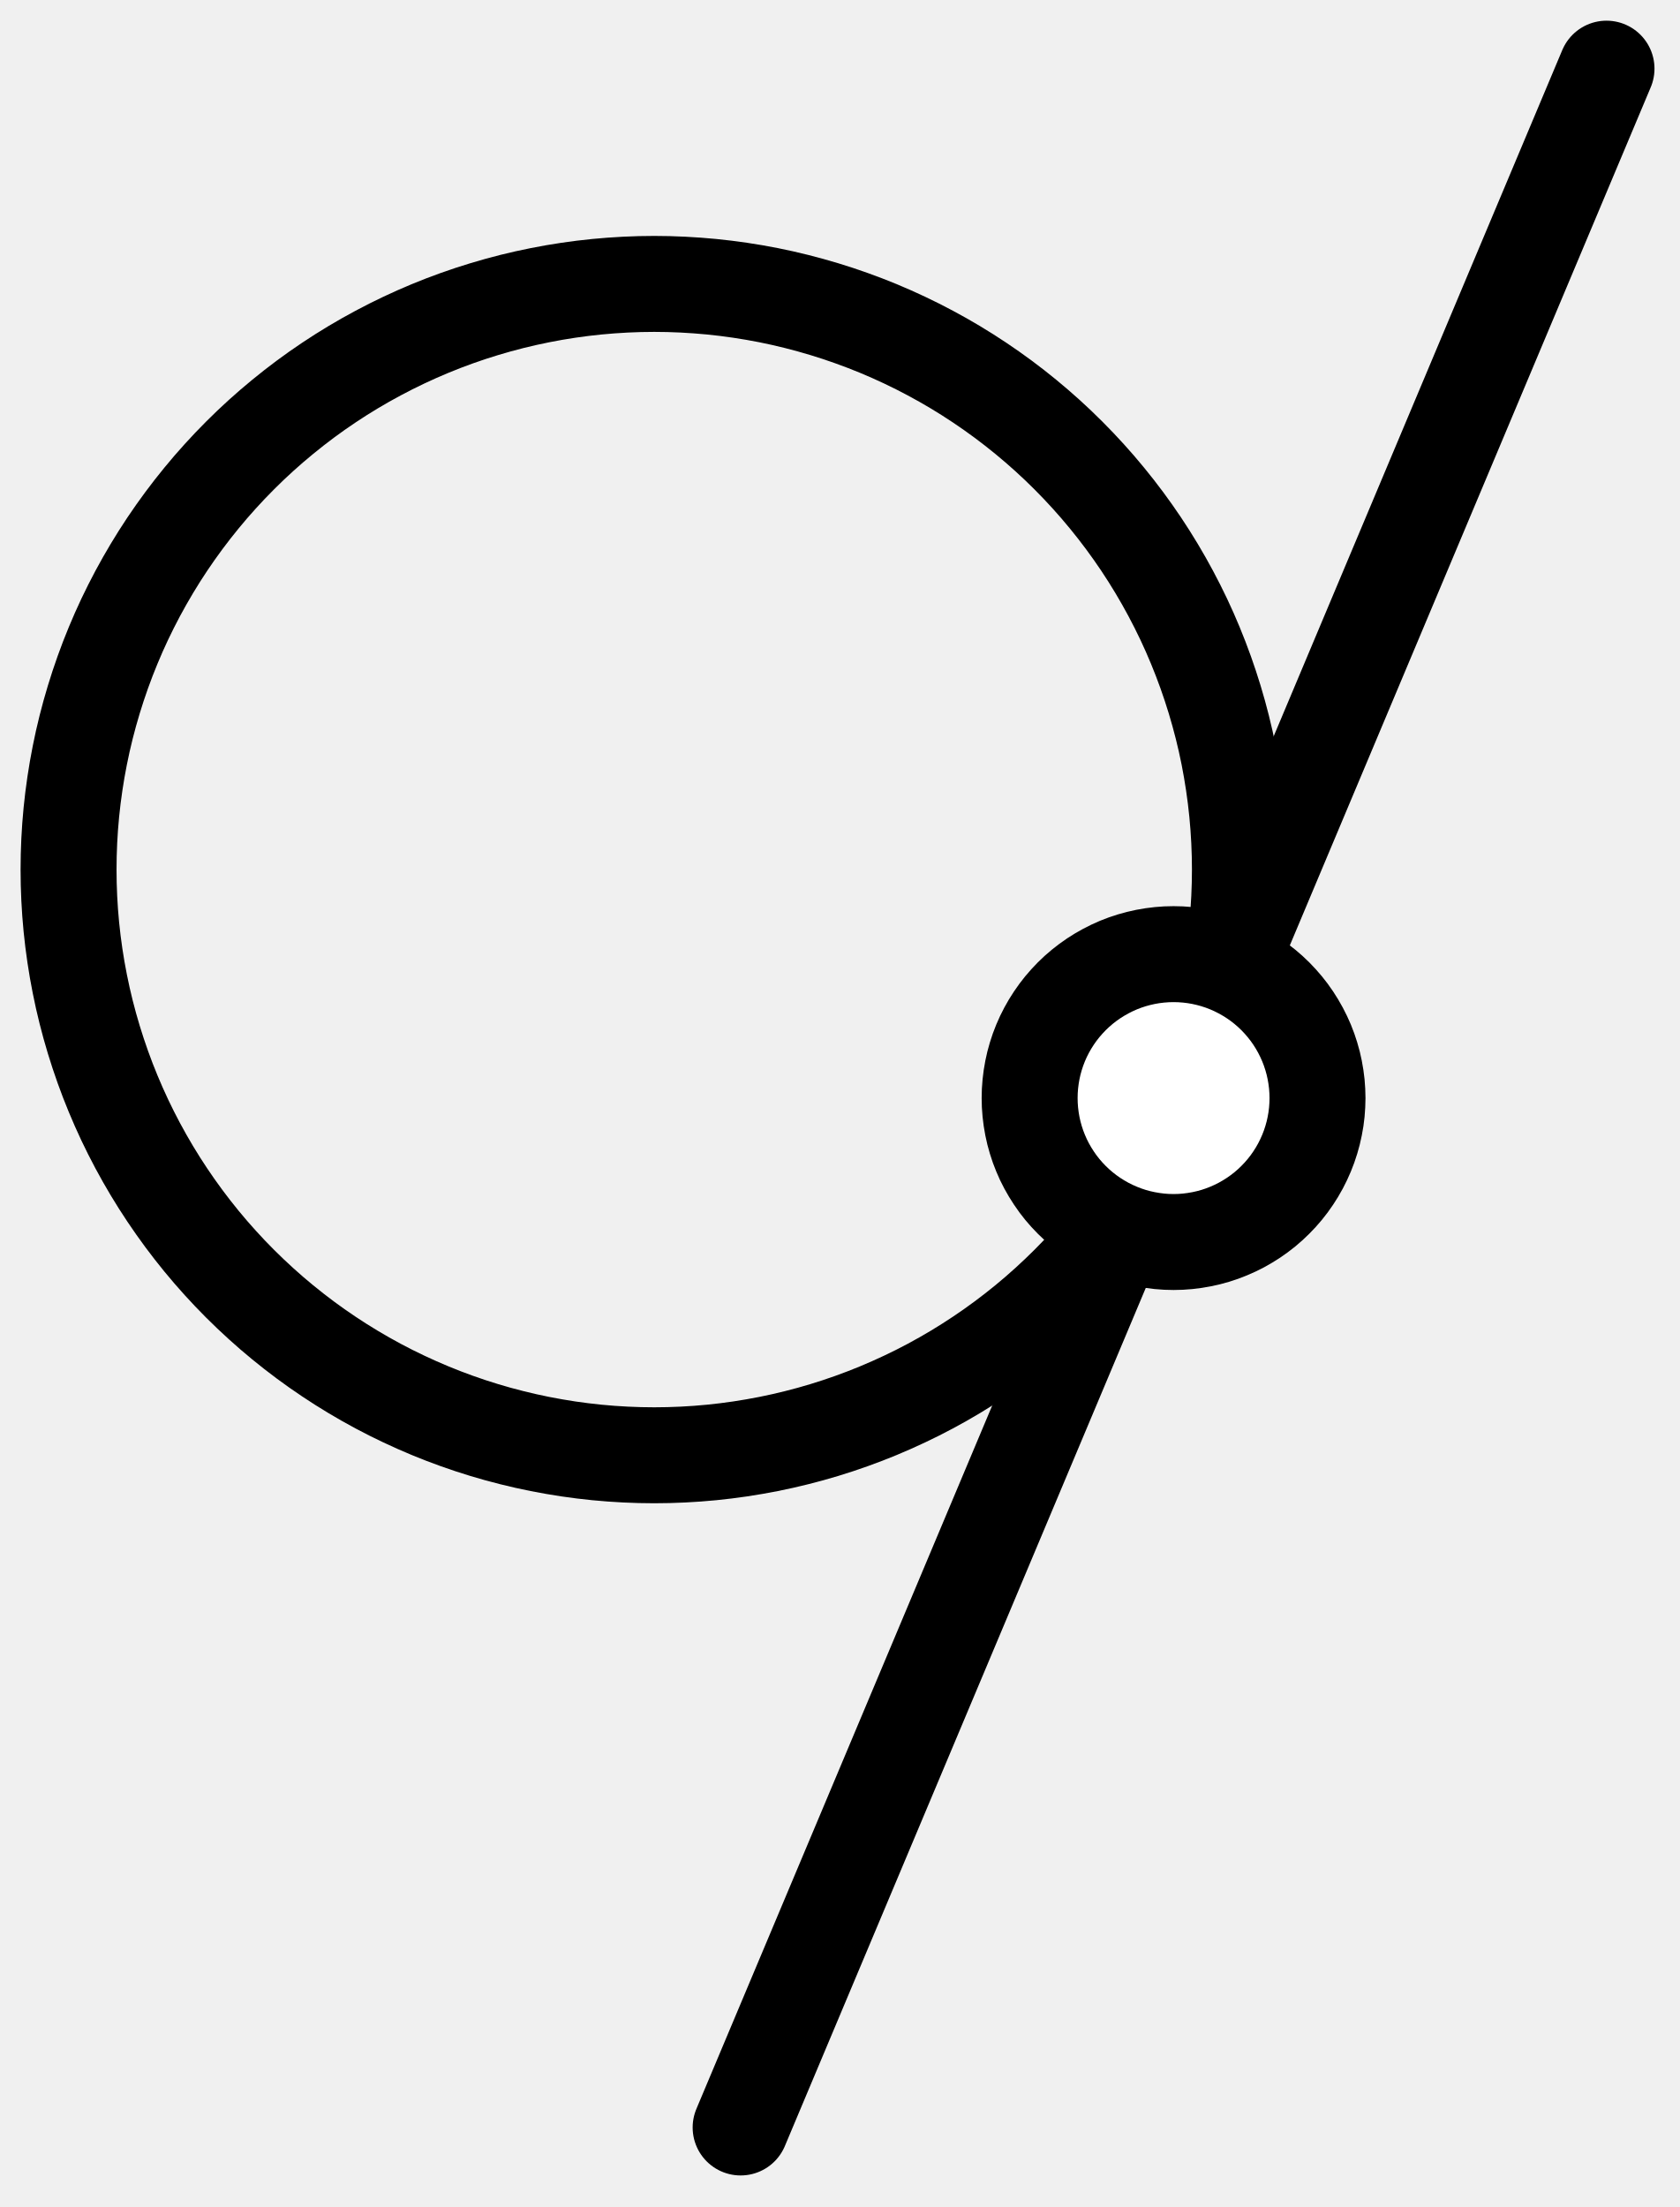
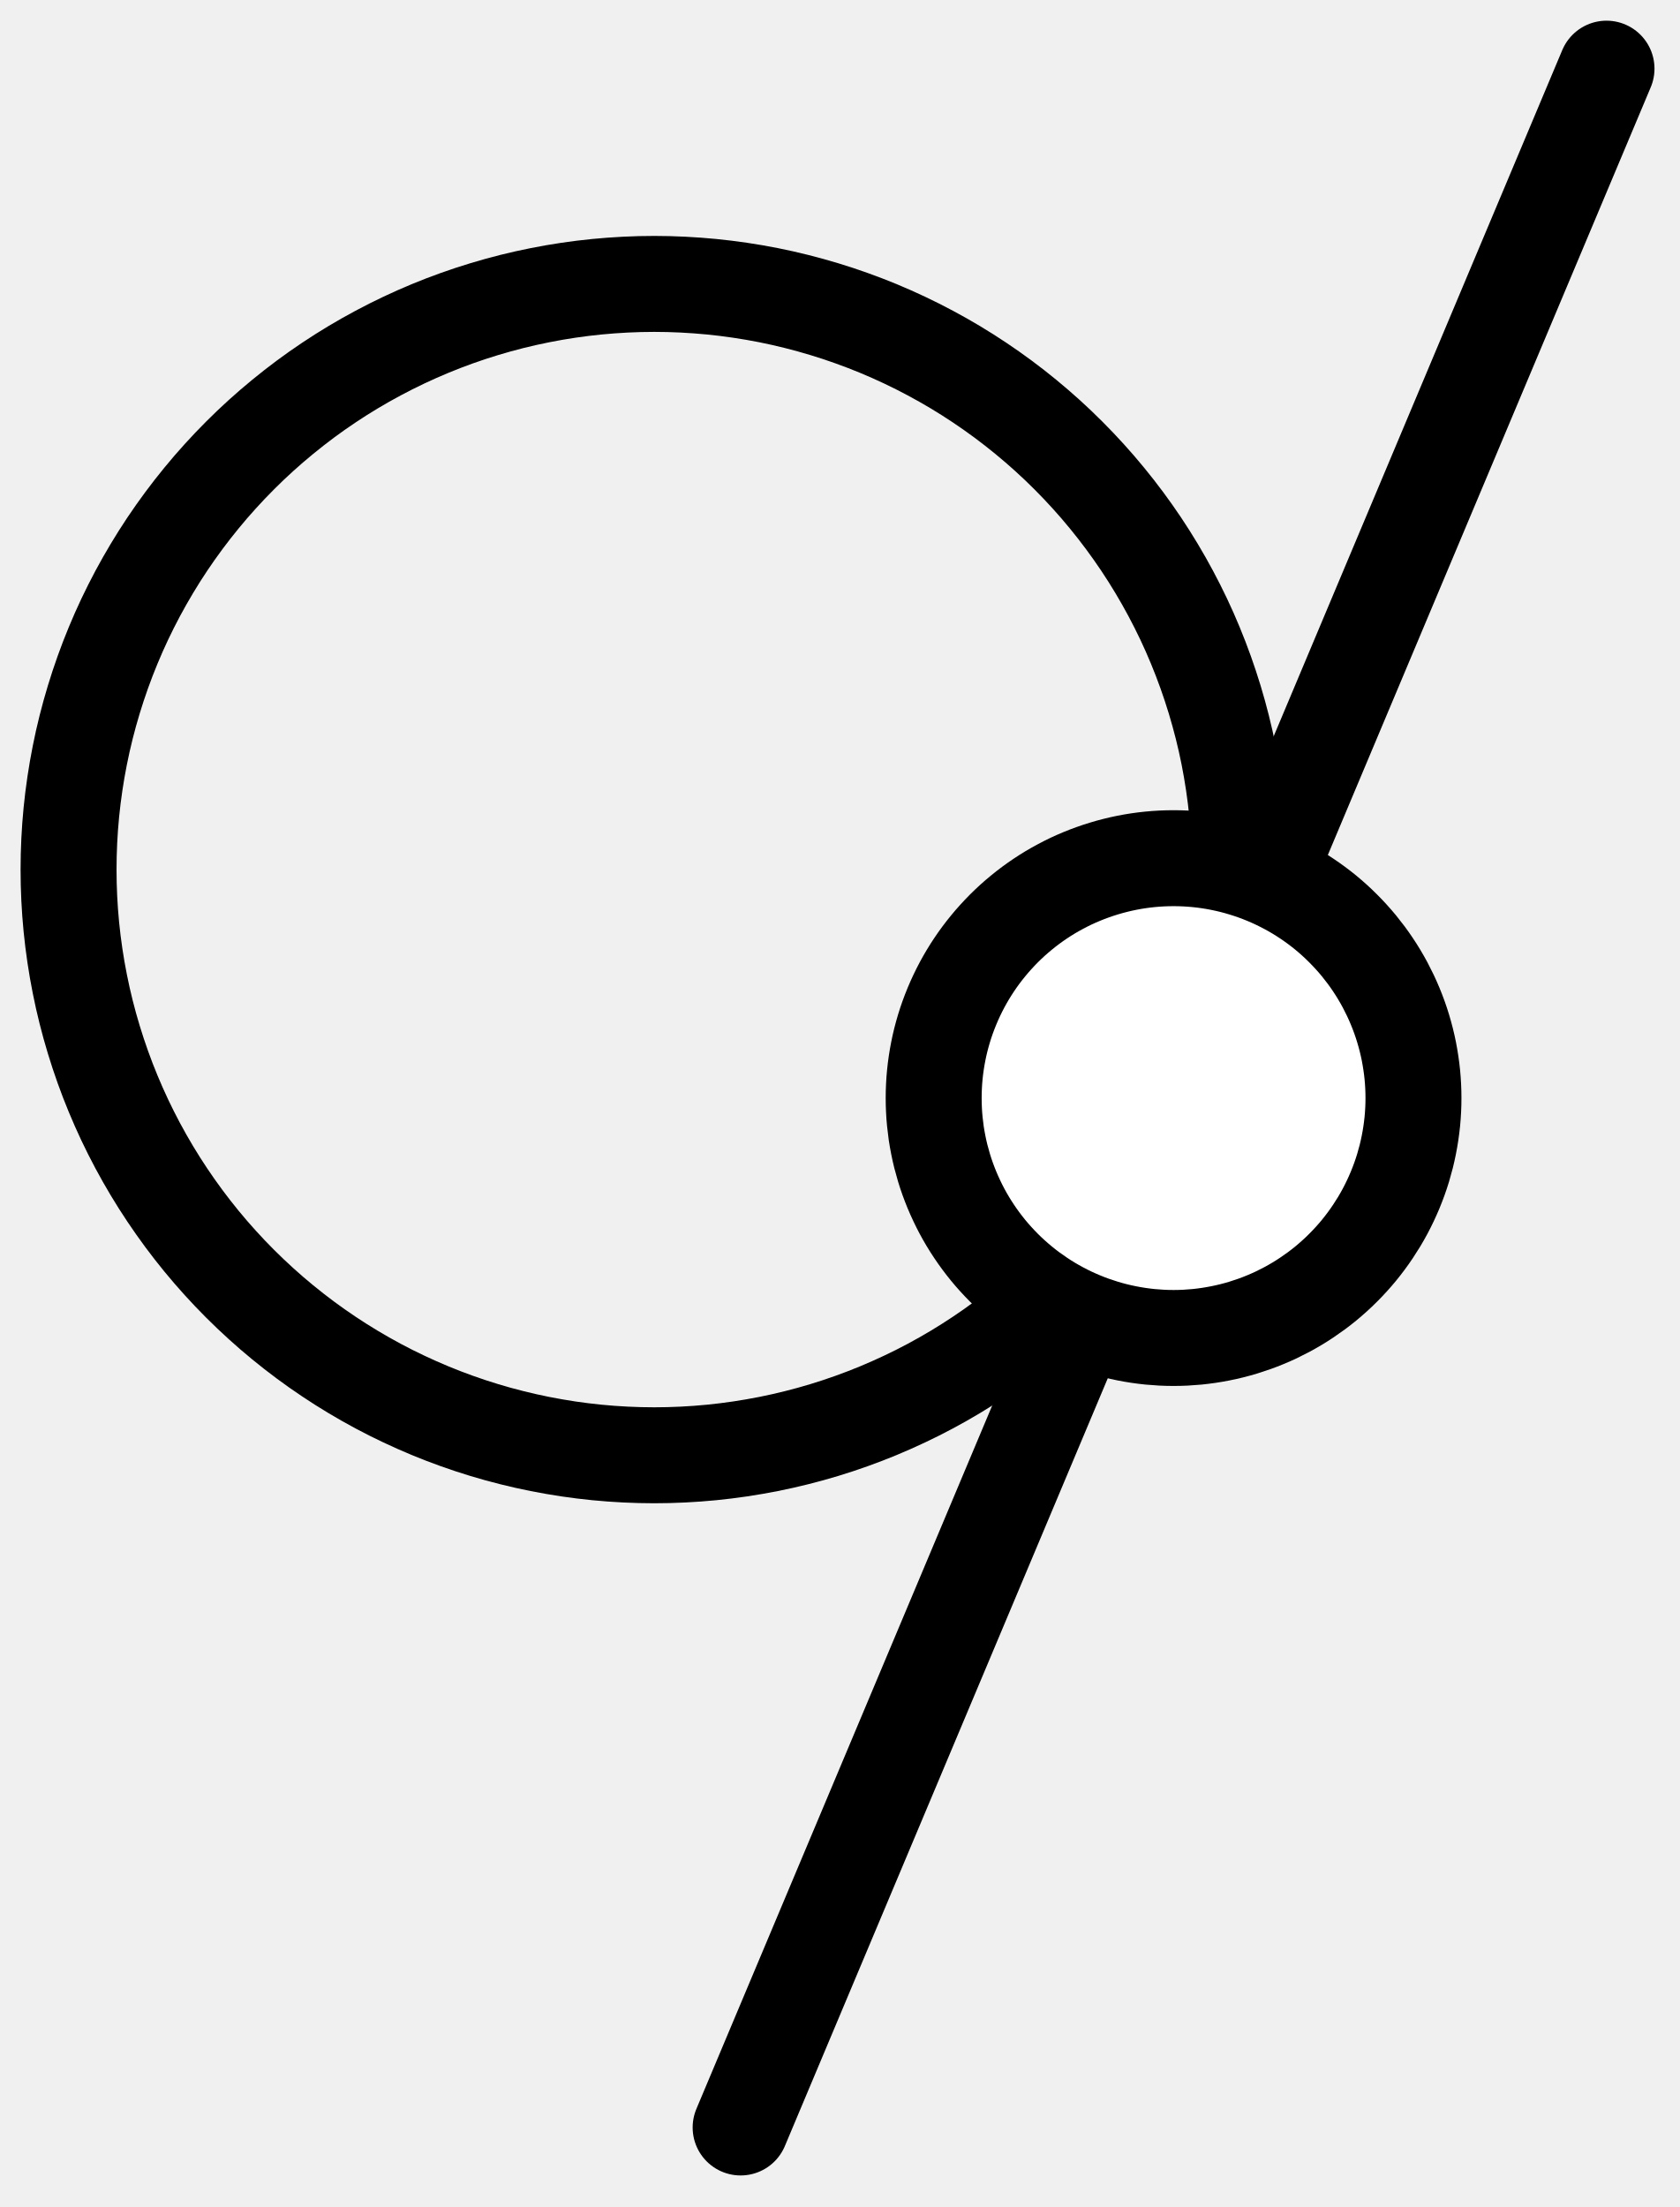
<svg xmlns="http://www.w3.org/2000/svg" width="70" height="92" viewBox="0 0 70 92" preserveAspectRatio="xMidYMid meet">
  <path fill="none" stroke="black" stroke-width="4" stroke-linecap="round" stroke-linejoin="round" transform="translate(-1925.67 -4324.25)" d="M1977.356 4360.499Q1977.356 4361.099 1977.326 4361.697Q1977.297 4362.296 1977.238 4362.893Q1977.179 4363.489 1977.091 4364.082Q1977.003 4364.675 1976.887 4365.262Q1976.77 4365.85 1976.624 4366.431Q1976.478 4367.013 1976.304 4367.586Q1976.13 4368.159 1975.928 4368.724Q1975.726 4369.288 1975.497 4369.842Q1975.268 4370.395 1975.012 4370.938Q1974.755 4371.48 1974.473 4372.008Q1974.19 4372.537 1973.882 4373.051Q1973.574 4373.565 1973.241 4374.063Q1972.908 4374.561 1972.551 4375.043Q1972.194 4375.524 1971.814 4375.988Q1971.434 4376.451 1971.031 4376.895Q1970.629 4377.339 1970.205 4377.763Q1969.781 4378.186 1969.337 4378.589Q1968.893 4378.992 1968.43 4379.372Q1967.966 4379.752 1967.485 4380.109Q1967.003 4380.466 1966.505 4380.799Q1966.007 4381.132 1965.493 4381.44Q1964.979 4381.748 1964.45 4382.031Q1963.922 4382.314 1963.38 4382.569Q1962.838 4382.825 1962.284 4383.055Q1961.731 4383.284 1961.166 4383.486Q1960.602 4383.688 1960.029 4383.862Q1959.455 4384.036 1958.874 4384.181Q1958.292 4384.327 1957.705 4384.444Q1957.117 4384.56 1956.524 4384.649Q1955.931 4384.737 1955.335 4384.796Q1954.738 4384.855 1954.14 4384.884Q1953.541 4384.914 1952.942 4384.914Q1952.342 4384.914 1951.744 4384.884Q1951.145 4384.855 1950.549 4384.796Q1949.952 4384.737 1949.359 4384.649Q1948.766 4384.56 1948.179 4384.444Q1947.591 4384.327 1947.009 4384.181Q1946.428 4384.036 1945.855 4383.862Q1945.281 4383.688 1944.717 4383.486Q1944.152 4383.284 1943.599 4383.055Q1943.045 4382.825 1942.503 4382.569Q1941.961 4382.314 1941.433 4382.031Q1940.904 4381.748 1940.39 4381.44Q1939.876 4381.132 1939.378 4380.799Q1938.879 4380.466 1938.398 4380.109Q1937.917 4379.752 1937.454 4379.372Q1936.99 4378.992 1936.546 4378.589Q1936.102 4378.186 1935.678 4377.763Q1935.254 4377.339 1934.852 4376.895Q1934.449 4376.451 1934.069 4375.988Q1933.689 4375.524 1933.332 4375.043Q1932.975 4374.561 1932.642 4374.063Q1932.309 4373.565 1932.001 4373.051Q1931.693 4372.537 1931.41 4372.008Q1931.128 4371.48 1930.871 4370.938Q1930.615 4370.395 1930.386 4369.842Q1930.156 4369.288 1929.955 4368.724Q1929.753 4368.159 1929.579 4367.586Q1929.405 4367.013 1929.259 4366.431Q1929.113 4365.85 1928.997 4365.262Q1928.88 4364.675 1928.792 4364.082Q1928.704 4363.489 1928.645 4362.893Q1928.586 4362.296 1928.557 4361.697Q1928.528 4361.099 1928.528 4360.499Q1928.528 4359.9 1928.557 4359.302Q1928.586 4358.703 1928.645 4358.106Q1928.704 4357.51 1928.792 4356.917Q1928.88 4356.324 1928.997 4355.736Q1929.113 4355.148 1929.259 4354.567Q1929.405 4353.986 1929.579 4353.413Q1929.753 4352.839 1929.955 4352.274Q1930.156 4351.71 1930.386 4351.156Q1930.615 4350.602 1930.871 4350.06Q1931.128 4349.519 1931.41 4348.99Q1931.693 4348.462 1932.001 4347.948Q1932.309 4347.434 1932.642 4346.935Q1932.975 4346.438 1933.332 4345.956Q1933.689 4345.475 1934.069 4345.012Q1934.449 4344.548 1934.852 4344.104Q1935.254 4343.66 1935.678 4343.236Q1936.102 4342.811 1936.546 4342.409Q1936.99 4342.007 1937.454 4341.627Q1937.917 4341.246 1938.398 4340.889Q1938.879 4340.532 1939.378 4340.199Q1939.876 4339.866 1940.39 4339.558Q1940.904 4339.25 1941.433 4338.968Q1941.961 4338.685 1942.503 4338.429Q1943.045 4338.173 1943.599 4337.943Q1944.152 4337.714 1944.717 4337.512Q1945.281 4337.31 1945.855 4337.137Q1946.428 4336.963 1947.009 4336.817Q1947.591 4336.672 1948.179 4336.555Q1948.766 4336.438 1949.359 4336.35Q1949.952 4336.262 1950.549 4336.203Q1951.145 4336.145 1951.744 4336.115Q1952.342 4336.085 1952.942 4336.085Q1953.541 4336.085 1954.14 4336.115Q1954.738 4336.145 1955.335 4336.203Q1955.931 4336.262 1956.524 4336.35Q1957.117 4336.438 1957.704 4336.554Q1958.292 4336.671 1958.873 4336.817Q1959.455 4336.963 1960.029 4337.137Q1960.602 4337.31 1961.166 4337.513Q1961.73 4337.714 1962.284 4337.943Q1962.838 4338.173 1963.38 4338.429Q1963.922 4338.685 1964.45 4338.968Q1964.979 4339.25 1965.493 4339.558Q1966.007 4339.866 1966.505 4340.199Q1967.003 4340.532 1967.485 4340.889Q1967.966 4341.246 1968.43 4341.627Q1968.893 4342.007 1969.337 4342.409Q1969.781 4342.811 1970.205 4343.236Q1970.629 4343.66 1971.031 4344.104Q1971.434 4344.548 1971.814 4345.012Q1972.194 4345.475 1972.551 4345.956Q1972.908 4346.438 1973.241 4346.935Q1973.574 4347.434 1973.882 4347.948Q1974.19 4348.462 1974.473 4348.991Q1974.755 4349.519 1975.012 4350.06Q1975.268 4350.602 1975.497 4351.156Q1975.726 4351.71 1975.928 4352.274Q1976.13 4352.839 1976.304 4353.412Q1976.478 4353.986 1976.624 4354.567Q1976.77 4355.148 1976.887 4355.736Q1977.003 4356.324 1977.091 4356.917Q1977.179 4357.51 1977.238 4358.106Q1977.297 4358.703 1977.326 4359.302Q1977.356 4359.9 1977.356 4360.499Z" />
  <path fill="none" stroke="black" stroke-width="4" stroke-linecap="round" stroke-linejoin="round" transform="translate(-1925.67 -4324.25)" d="M1956.543 4412.935L1992.637 4327.112" fill-rule="evenodd" />
-   <path fill="white" transform="translate(-1925.67 -4324.25)" d="M1980.59 4370.024Q1980.59 4370.171 1980.582 4370.318Q1980.575 4370.465 1980.561 4370.612Q1980.546 4370.758 1980.525 4370.904Q1980.503 4371.05 1980.474 4371.194Q1980.446 4371.339 1980.41 4371.481Q1980.374 4371.624 1980.331 4371.766Q1980.289 4371.906 1980.239 4372.045Q1980.189 4372.184 1980.133 4372.319Q1980.076 4372.455 1980.013 4372.589Q1979.95 4372.722 1979.881 4372.852Q1979.812 4372.982 1979.736 4373.108Q1979.66 4373.234 1979.578 4373.357Q1979.496 4373.48 1979.409 4373.598Q1979.321 4373.716 1979.228 4373.83Q1979.134 4373.943 1979.035 4374.053Q1978.936 4374.162 1978.832 4374.266Q1978.728 4374.37 1978.619 4374.469Q1978.51 4374.568 1978.396 4374.662Q1978.282 4374.755 1978.164 4374.842Q1978.045 4374.93 1977.923 4375.012Q1977.8 4375.094 1977.674 4375.169Q1977.548 4375.245 1977.418 4375.315Q1977.288 4375.384 1977.155 4375.447Q1977.022 4375.51 1976.886 4375.566Q1976.749 4375.623 1976.611 4375.673Q1976.472 4375.723 1976.331 4375.766Q1976.19 4375.808 1976.047 4375.844Q1975.905 4375.879 1975.76 4375.908Q1975.616 4375.936 1975.47 4375.958Q1975.324 4375.98 1975.178 4375.995Q1975.031 4376.01 1974.884 4376.017Q1974.737 4376.024 1974.59 4376.024Q1974.442 4376.024 1974.295 4376.017Q1974.148 4376.01 1974.002 4375.995Q1973.855 4375.98 1973.709 4375.958Q1973.563 4375.936 1973.419 4375.908Q1973.274 4375.879 1973.132 4375.844Q1972.989 4375.808 1972.848 4375.766Q1972.707 4375.723 1972.568 4375.673Q1972.429 4375.623 1972.293 4375.566Q1972.157 4375.51 1972.024 4375.447Q1971.891 4375.384 1971.761 4375.315Q1971.631 4375.245 1971.505 4375.169Q1971.378 4375.094 1971.256 4375.012Q1971.133 4374.93 1971.015 4374.842Q1970.897 4374.755 1970.783 4374.661Q1970.669 4374.568 1970.56 4374.469Q1970.451 4374.37 1970.347 4374.266Q1970.243 4374.162 1970.144 4374.053Q1970.045 4373.943 1969.951 4373.83Q1969.858 4373.716 1969.77 4373.598Q1969.682 4373.479 1969.601 4373.356Q1969.519 4373.234 1969.443 4373.107Q1969.367 4372.981 1969.298 4372.852Q1969.228 4372.722 1969.165 4372.589Q1969.102 4372.455 1969.046 4372.319Q1968.99 4372.184 1968.94 4372.045Q1968.89 4371.906 1968.848 4371.765Q1968.805 4371.624 1968.769 4371.481Q1968.733 4371.338 1968.705 4371.194Q1968.676 4371.05 1968.655 4370.904Q1968.633 4370.758 1968.619 4370.612Q1968.604 4370.465 1968.597 4370.318Q1968.59 4370.171 1968.59 4370.024Q1968.59 4369.877 1968.597 4369.73Q1968.604 4369.583 1968.619 4369.436Q1968.633 4369.289 1968.655 4369.144Q1968.676 4368.998 1968.705 4368.854Q1968.733 4368.709 1968.769 4368.566Q1968.805 4368.423 1968.848 4368.282Q1968.89 4368.141 1968.94 4368.002Q1968.99 4367.863 1969.046 4367.727Q1969.102 4367.591 1969.165 4367.458Q1969.228 4367.325 1969.298 4367.195Q1969.367 4367.065 1969.443 4366.939Q1969.519 4366.812 1969.601 4366.69Q1969.682 4366.568 1969.77 4366.45Q1969.858 4366.332 1969.951 4366.218Q1970.045 4366.104 1970.144 4365.995Q1970.243 4365.886 1970.347 4365.781Q1970.451 4365.677 1970.56 4365.578Q1970.669 4365.48 1970.783 4365.386Q1970.897 4365.292 1971.015 4365.205Q1971.133 4365.117 1971.256 4365.035Q1971.379 4364.954 1971.505 4364.878Q1971.631 4364.803 1971.761 4364.733Q1971.891 4364.663 1972.024 4364.6Q1972.157 4364.537 1972.293 4364.48Q1972.429 4364.424 1972.568 4364.374Q1972.707 4364.325 1972.848 4364.282Q1972.989 4364.239 1973.132 4364.204Q1973.274 4364.168 1973.419 4364.139Q1973.563 4364.11 1973.709 4364.089Q1973.855 4364.067 1974.002 4364.053Q1974.148 4364.039 1974.295 4364.031Q1974.442 4364.024 1974.59 4364.024Q1974.737 4364.024 1974.884 4364.031Q1975.031 4364.039 1975.178 4364.053Q1975.324 4364.067 1975.47 4364.089Q1975.616 4364.11 1975.76 4364.139Q1975.905 4364.168 1976.047 4364.204Q1976.19 4364.239 1976.331 4364.282Q1976.472 4364.325 1976.611 4364.374Q1976.749 4364.424 1976.886 4364.48Q1977.022 4364.537 1977.155 4364.6Q1977.288 4364.663 1977.418 4364.733Q1977.548 4364.803 1977.674 4364.878Q1977.801 4364.954 1977.923 4365.035Q1978.045 4365.117 1978.164 4365.205Q1978.282 4365.292 1978.396 4365.386Q1978.51 4365.48 1978.619 4365.578Q1978.728 4365.677 1978.832 4365.781Q1978.936 4365.886 1979.035 4365.995Q1979.134 4366.104 1979.228 4366.218Q1979.321 4366.332 1979.409 4366.45Q1979.497 4366.568 1979.578 4366.69Q1979.66 4366.812 1979.736 4366.94Q1979.812 4367.065 1979.881 4367.196Q1979.95 4367.325 1980.013 4367.458Q1980.076 4367.591 1980.133 4367.727Q1980.189 4367.863 1980.239 4368.002Q1980.288 4368.141 1980.331 4368.282Q1980.374 4368.423 1980.41 4368.566Q1980.445 4368.709 1980.474 4368.853Q1980.503 4368.998 1980.524 4369.143Q1980.546 4369.289 1980.561 4369.436Q1980.575 4369.583 1980.582 4369.73Q1980.59 4369.877 1980.59 4370.024Z" />
-   <path fill="none" stroke="black" stroke-width="4" stroke-linecap="round" stroke-linejoin="round" transform="translate(-1925.67 -4324.25)" d="M1980.59 4370.024Q1980.59 4370.171 1980.582 4370.318Q1980.575 4370.465 1980.561 4370.612Q1980.546 4370.758 1980.525 4370.904Q1980.503 4371.05 1980.474 4371.194Q1980.446 4371.339 1980.41 4371.481Q1980.374 4371.624 1980.331 4371.766Q1980.289 4371.906 1980.239 4372.045Q1980.189 4372.184 1980.133 4372.319Q1980.076 4372.455 1980.013 4372.589Q1979.95 4372.722 1979.881 4372.852Q1979.812 4372.982 1979.736 4373.108Q1979.66 4373.234 1979.578 4373.357Q1979.496 4373.48 1979.409 4373.598Q1979.321 4373.716 1979.228 4373.83Q1979.134 4373.943 1979.035 4374.053Q1978.936 4374.162 1978.832 4374.266Q1978.728 4374.37 1978.619 4374.469Q1978.51 4374.568 1978.396 4374.662Q1978.282 4374.755 1978.164 4374.842Q1978.045 4374.93 1977.923 4375.012Q1977.8 4375.094 1977.674 4375.169Q1977.548 4375.245 1977.418 4375.315Q1977.288 4375.384 1977.155 4375.447Q1977.022 4375.51 1976.886 4375.566Q1976.749 4375.623 1976.611 4375.673Q1976.472 4375.723 1976.331 4375.766Q1976.19 4375.808 1976.047 4375.844Q1975.905 4375.879 1975.76 4375.908Q1975.616 4375.936 1975.47 4375.958Q1975.324 4375.98 1975.178 4375.995Q1975.031 4376.01 1974.884 4376.017Q1974.737 4376.024 1974.59 4376.024Q1974.442 4376.024 1974.295 4376.017Q1974.148 4376.01 1974.002 4375.995Q1973.855 4375.98 1973.709 4375.958Q1973.563 4375.936 1973.419 4375.908Q1973.274 4375.879 1973.132 4375.844Q1972.989 4375.808 1972.848 4375.766Q1972.707 4375.723 1972.568 4375.673Q1972.429 4375.623 1972.293 4375.566Q1972.157 4375.51 1972.024 4375.447Q1971.891 4375.384 1971.761 4375.315Q1971.631 4375.245 1971.505 4375.169Q1971.378 4375.094 1971.256 4375.012Q1971.133 4374.93 1971.015 4374.842Q1970.897 4374.755 1970.783 4374.661Q1970.669 4374.568 1970.56 4374.469Q1970.451 4374.37 1970.347 4374.266Q1970.243 4374.162 1970.144 4374.053Q1970.045 4373.943 1969.951 4373.83Q1969.858 4373.716 1969.77 4373.598Q1969.682 4373.479 1969.601 4373.356Q1969.519 4373.234 1969.443 4373.107Q1969.367 4372.981 1969.298 4372.852Q1969.228 4372.722 1969.165 4372.589Q1969.102 4372.455 1969.046 4372.319Q1968.99 4372.184 1968.94 4372.045Q1968.89 4371.906 1968.848 4371.765Q1968.805 4371.624 1968.769 4371.481Q1968.733 4371.338 1968.705 4371.194Q1968.676 4371.05 1968.655 4370.904Q1968.633 4370.758 1968.619 4370.612Q1968.604 4370.465 1968.597 4370.318Q1968.59 4370.171 1968.59 4370.024Q1968.59 4369.877 1968.597 4369.73Q1968.604 4369.583 1968.619 4369.436Q1968.633 4369.289 1968.655 4369.144Q1968.676 4368.998 1968.705 4368.854Q1968.733 4368.709 1968.769 4368.566Q1968.805 4368.423 1968.848 4368.282Q1968.89 4368.141 1968.94 4368.002Q1968.99 4367.863 1969.046 4367.727Q1969.102 4367.591 1969.165 4367.458Q1969.228 4367.325 1969.298 4367.195Q1969.367 4367.065 1969.443 4366.939Q1969.519 4366.812 1969.601 4366.69Q1969.682 4366.568 1969.77 4366.45Q1969.858 4366.332 1969.951 4366.218Q1970.045 4366.104 1970.144 4365.995Q1970.243 4365.886 1970.347 4365.781Q1970.451 4365.677 1970.56 4365.578Q1970.669 4365.48 1970.783 4365.386Q1970.897 4365.292 1971.015 4365.205Q1971.133 4365.117 1971.256 4365.035Q1971.379 4364.954 1971.505 4364.878Q1971.631 4364.803 1971.761 4364.733Q1971.891 4364.663 1972.024 4364.6Q1972.157 4364.537 1972.293 4364.48Q1972.429 4364.424 1972.568 4364.374Q1972.707 4364.325 1972.848 4364.282Q1972.989 4364.239 1973.132 4364.204Q1973.274 4364.168 1973.419 4364.139Q1973.563 4364.11 1973.709 4364.089Q1973.855 4364.067 1974.002 4364.053Q1974.148 4364.039 1974.295 4364.031Q1974.442 4364.024 1974.59 4364.024Q1974.737 4364.024 1974.884 4364.031Q1975.031 4364.039 1975.178 4364.053Q1975.324 4364.067 1975.47 4364.089Q1975.616 4364.11 1975.76 4364.139Q1975.905 4364.168 1976.047 4364.204Q1976.19 4364.239 1976.331 4364.282Q1976.472 4364.325 1976.611 4364.374Q1976.749 4364.424 1976.886 4364.48Q1977.022 4364.537 1977.155 4364.6Q1977.288 4364.663 1977.418 4364.733Q1977.548 4364.803 1977.674 4364.878Q1977.801 4364.954 1977.923 4365.035Q1978.045 4365.117 1978.164 4365.205Q1978.282 4365.292 1978.396 4365.386Q1978.51 4365.48 1978.619 4365.578Q1978.728 4365.677 1978.832 4365.781Q1978.936 4365.886 1979.035 4365.995Q1979.134 4366.104 1979.228 4366.218Q1979.321 4366.332 1979.409 4366.45Q1979.497 4366.568 1979.578 4366.69Q1979.66 4366.812 1979.736 4366.94Q1979.812 4367.065 1979.881 4367.196Q1979.95 4367.325 1980.013 4367.458Q1980.076 4367.591 1980.133 4367.727Q1980.189 4367.863 1980.239 4368.002Q1980.288 4368.141 1980.331 4368.282Q1980.374 4368.423 1980.41 4368.566Q1980.445 4368.709 1980.474 4368.853Q1980.503 4368.998 1980.524 4369.143Q1980.546 4369.289 1980.561 4369.436Q1980.575 4369.583 1980.582 4369.73Q1980.59 4369.877 1980.59 4370.024Z" />
+   <path fill="white" transform="translate(-1925.67 -4324.25)" d="M1984.59 4370.024Q1984.59 4370.27 1984.578 4370.515Q1984.566 4370.76 1984.542 4371.004Q1984.517 4371.248 1984.481 4371.491Q1984.445 4371.734 1984.397 4371.975Q1984.349 4372.215 1984.29 4372.454Q1984.23 4372.691 1984.159 4372.927Q1984.088 4373.161 1984.005 4373.393Q1983.922 4373.623 1983.828 4373.851Q1983.734 4374.077 1983.629 4374.299Q1983.524 4374.521 1983.409 4374.738Q1983.293 4374.954 1983.167 4375.165Q1983.04 4375.375 1982.904 4375.579Q1982.768 4375.783 1982.622 4375.98Q1982.475 4376.178 1982.32 4376.368Q1982.164 4376.558 1981.999 4376.739Q1981.834 4376.921 1981.66 4377.095Q1981.487 4377.269 1981.305 4377.433Q1981.123 4377.598 1980.934 4377.754Q1980.744 4377.909 1980.546 4378.056Q1980.349 4378.201 1980.145 4378.338Q1979.941 4378.475 1979.73 4378.601Q1979.52 4378.727 1979.303 4378.843Q1979.087 4378.958 1978.865 4379.064Q1978.643 4379.168 1978.416 4379.262Q1978.189 4379.356 1977.958 4379.439Q1977.727 4379.521 1977.492 4379.593Q1977.257 4379.664 1977.019 4379.724Q1976.781 4379.783 1976.54 4379.831Q1976.3 4379.879 1976.057 4379.915Q1975.814 4379.951 1975.57 4379.976Q1975.325 4379.999 1975.08 4380.012Q1974.835 4380.024 1974.59 4380.024Q1974.344 4380.024 1974.099 4380.012Q1973.854 4379.999 1973.61 4379.976Q1973.365 4379.951 1973.122 4379.915Q1972.879 4379.879 1972.639 4379.831Q1972.398 4379.783 1972.16 4379.724Q1971.921 4379.664 1971.687 4379.593Q1971.452 4379.521 1971.22 4379.439Q1970.989 4379.356 1970.763 4379.262Q1970.536 4379.168 1970.314 4379.064Q1970.092 4378.958 1969.876 4378.843Q1969.659 4378.727 1969.448 4378.601Q1969.238 4378.475 1969.034 4378.338Q1968.83 4378.201 1968.632 4378.056Q1968.435 4377.909 1968.246 4377.754Q1968.056 4377.598 1967.874 4377.433Q1967.692 4377.269 1967.518 4377.095Q1967.345 4376.921 1967.18 4376.739Q1967.015 4376.558 1966.859 4376.368Q1966.704 4376.178 1966.557 4375.98Q1966.411 4375.783 1966.275 4375.579Q1966.138 4375.375 1966.012 4375.165Q1965.886 4374.954 1965.77 4374.738Q1965.655 4374.521 1965.55 4374.299Q1965.445 4374.077 1965.351 4373.851Q1965.257 4373.623 1965.174 4373.393Q1965.091 4373.161 1965.02 4372.927Q1964.949 4372.691 1964.889 4372.454Q1964.829 4372.215 1964.782 4371.975Q1964.734 4371.734 1964.697 4371.491Q1964.662 4371.248 1964.638 4371.004Q1964.613 4370.76 1964.602 4370.515Q1964.59 4370.27 1964.59 4370.024Q1964.59 4369.778 1964.602 4369.533Q1964.613 4369.288 1964.638 4369.044Q1964.662 4368.799 1964.698 4368.557Q1964.734 4368.314 1964.782 4368.073Q1964.829 4367.832 1964.889 4367.594Q1964.949 4367.356 1965.02 4367.121Q1965.091 4366.886 1965.174 4366.655Q1965.257 4366.424 1965.351 4366.197Q1965.445 4365.97 1965.55 4365.748Q1965.655 4365.526 1965.77 4365.31Q1965.886 4365.094 1966.012 4364.883Q1966.138 4364.672 1966.275 4364.468Q1966.411 4364.264 1966.557 4364.067Q1966.704 4363.87 1966.86 4363.68Q1967.015 4363.49 1967.18 4363.309Q1967.345 4363.127 1967.518 4362.953Q1967.692 4362.779 1967.874 4362.614Q1968.056 4362.449 1968.246 4362.294Q1968.435 4362.138 1968.632 4361.992Q1968.83 4361.845 1969.034 4361.709Q1969.238 4361.572 1969.448 4361.446Q1969.659 4361.32 1969.876 4361.205Q1970.092 4361.089 1970.314 4360.983Q1970.536 4360.879 1970.763 4360.785Q1970.989 4360.691 1971.221 4360.609Q1971.452 4360.526 1971.687 4360.455Q1971.922 4360.383 1972.16 4360.324Q1972.398 4360.264 1972.639 4360.216Q1972.879 4360.168 1973.122 4360.132Q1973.365 4360.096 1973.61 4360.072Q1973.854 4360.048 1974.099 4360.036Q1974.344 4360.024 1974.59 4360.024Q1974.835 4360.024 1975.08 4360.036Q1975.325 4360.048 1975.57 4360.072Q1975.814 4360.096 1976.057 4360.132Q1976.3 4360.168 1976.54 4360.216Q1976.781 4360.264 1977.019 4360.323Q1977.257 4360.383 1977.492 4360.455Q1977.727 4360.526 1977.958 4360.608Q1978.189 4360.691 1978.416 4360.785Q1978.643 4360.879 1978.865 4360.984Q1979.087 4361.089 1979.304 4361.205Q1979.52 4361.32 1979.731 4361.446Q1979.941 4361.572 1980.145 4361.709Q1980.349 4361.845 1980.546 4361.991Q1980.744 4362.138 1980.934 4362.293Q1981.123 4362.449 1981.305 4362.614Q1981.487 4362.779 1981.66 4362.953Q1981.834 4363.127 1981.999 4363.309Q1982.164 4363.49 1982.32 4363.68Q1982.475 4363.87 1982.622 4364.067Q1982.768 4364.264 1982.904 4364.468Q1983.041 4364.672 1983.167 4364.883Q1983.293 4365.094 1983.409 4365.31Q1983.524 4365.527 1983.629 4365.748Q1983.734 4365.971 1983.828 4366.197Q1983.922 4366.424 1984.005 4366.655Q1984.088 4366.887 1984.159 4367.122Q1984.23 4367.356 1984.29 4367.594Q1984.35 4367.833 1984.398 4368.073Q1984.445 4368.314 1984.481 4368.557Q1984.518 4368.8 1984.542 4369.044Q1984.566 4369.288 1984.578 4369.533Q1984.59 4369.778 1984.59 4370.024Z" />
+   <path fill="none" stroke="black" stroke-width="4" stroke-linecap="round" stroke-linejoin="round" transform="translate(-1925.67 -4324.25)" d="M1984.59 4370.024Q1984.59 4370.27 1984.578 4370.515Q1984.566 4370.76 1984.542 4371.004Q1984.517 4371.248 1984.481 4371.491Q1984.445 4371.734 1984.397 4371.975Q1984.349 4372.215 1984.29 4372.454Q1984.23 4372.691 1984.159 4372.927Q1984.088 4373.161 1984.005 4373.393Q1983.922 4373.623 1983.828 4373.851Q1983.734 4374.077 1983.629 4374.299Q1983.524 4374.521 1983.409 4374.738Q1983.293 4374.954 1983.167 4375.165Q1983.04 4375.375 1982.904 4375.579Q1982.768 4375.783 1982.622 4375.98Q1982.475 4376.178 1982.32 4376.368Q1982.164 4376.558 1981.999 4376.739Q1981.834 4376.921 1981.66 4377.095Q1981.487 4377.269 1981.305 4377.433Q1981.123 4377.598 1980.934 4377.754Q1980.744 4377.909 1980.546 4378.056Q1980.349 4378.201 1980.145 4378.338Q1979.941 4378.475 1979.73 4378.601Q1979.52 4378.727 1979.303 4378.843Q1979.087 4378.958 1978.865 4379.064Q1978.643 4379.168 1978.416 4379.262Q1978.189 4379.356 1977.958 4379.439Q1977.727 4379.521 1977.492 4379.593Q1977.257 4379.664 1977.019 4379.724Q1976.781 4379.783 1976.54 4379.831Q1976.3 4379.879 1976.057 4379.915Q1975.814 4379.951 1975.57 4379.976Q1975.325 4379.999 1975.08 4380.012Q1974.835 4380.024 1974.59 4380.024Q1974.344 4380.024 1974.099 4380.012Q1973.854 4379.999 1973.61 4379.976Q1973.365 4379.951 1973.122 4379.915Q1972.879 4379.879 1972.639 4379.831Q1972.398 4379.783 1972.16 4379.724Q1971.921 4379.664 1971.687 4379.593Q1971.452 4379.521 1971.22 4379.439Q1970.989 4379.356 1970.763 4379.262Q1970.536 4379.168 1970.314 4379.064Q1970.092 4378.958 1969.876 4378.843Q1969.659 4378.727 1969.448 4378.601Q1969.238 4378.475 1969.034 4378.338Q1968.83 4378.201 1968.632 4378.056Q1968.435 4377.909 1968.246 4377.754Q1968.056 4377.598 1967.874 4377.433Q1967.692 4377.269 1967.518 4377.095Q1967.345 4376.921 1967.18 4376.739Q1967.015 4376.558 1966.859 4376.368Q1966.704 4376.178 1966.557 4375.98Q1966.411 4375.783 1966.275 4375.579Q1966.138 4375.375 1966.012 4375.165Q1965.886 4374.954 1965.77 4374.738Q1965.655 4374.521 1965.55 4374.299Q1965.445 4374.077 1965.351 4373.851Q1965.257 4373.623 1965.174 4373.393Q1965.091 4373.161 1965.02 4372.927Q1964.949 4372.691 1964.889 4372.454Q1964.829 4372.215 1964.782 4371.975Q1964.734 4371.734 1964.697 4371.491Q1964.662 4371.248 1964.638 4371.004Q1964.613 4370.76 1964.602 4370.515Q1964.59 4370.27 1964.59 4370.024Q1964.59 4369.778 1964.602 4369.533Q1964.613 4369.288 1964.638 4369.044Q1964.662 4368.799 1964.698 4368.557Q1964.734 4368.314 1964.782 4368.073Q1964.829 4367.832 1964.889 4367.594Q1964.949 4367.356 1965.02 4367.121Q1965.091 4366.886 1965.174 4366.655Q1965.257 4366.424 1965.351 4366.197Q1965.445 4365.97 1965.55 4365.748Q1965.655 4365.526 1965.77 4365.31Q1965.886 4365.094 1966.012 4364.883Q1966.138 4364.672 1966.275 4364.468Q1966.411 4364.264 1966.557 4364.067Q1966.704 4363.87 1966.86 4363.68Q1967.015 4363.49 1967.18 4363.309Q1967.345 4363.127 1967.518 4362.953Q1967.692 4362.779 1967.874 4362.614Q1968.056 4362.449 1968.246 4362.294Q1968.435 4362.138 1968.632 4361.992Q1968.83 4361.845 1969.034 4361.709Q1969.238 4361.572 1969.448 4361.446Q1969.659 4361.32 1969.876 4361.205Q1970.092 4361.089 1970.314 4360.983Q1970.536 4360.879 1970.763 4360.785Q1970.989 4360.691 1971.221 4360.609Q1971.452 4360.526 1971.687 4360.455Q1971.922 4360.383 1972.16 4360.324Q1972.398 4360.264 1972.639 4360.216Q1972.879 4360.168 1973.122 4360.132Q1973.365 4360.096 1973.61 4360.072Q1973.854 4360.048 1974.099 4360.036Q1974.344 4360.024 1974.59 4360.024Q1974.835 4360.024 1975.08 4360.036Q1975.325 4360.048 1975.57 4360.072Q1975.814 4360.096 1976.057 4360.132Q1976.3 4360.168 1976.54 4360.216Q1976.781 4360.264 1977.019 4360.323Q1977.257 4360.383 1977.492 4360.455Q1977.727 4360.526 1977.958 4360.608Q1978.189 4360.691 1978.416 4360.785Q1978.643 4360.879 1978.865 4360.984Q1979.087 4361.089 1979.304 4361.205Q1979.52 4361.32 1979.731 4361.446Q1979.941 4361.572 1980.145 4361.709Q1980.349 4361.845 1980.546 4361.991Q1980.744 4362.138 1980.934 4362.293Q1981.123 4362.449 1981.305 4362.614Q1981.487 4362.779 1981.66 4362.953Q1981.834 4363.127 1981.999 4363.309Q1982.164 4363.49 1982.32 4363.68Q1982.475 4363.87 1982.622 4364.067Q1982.768 4364.264 1982.904 4364.468Q1983.041 4364.672 1983.167 4364.883Q1983.293 4365.094 1983.409 4365.31Q1983.524 4365.527 1983.629 4365.748Q1983.734 4365.971 1983.828 4366.197Q1983.922 4366.424 1984.005 4366.655Q1984.088 4366.887 1984.159 4367.122Q1984.23 4367.356 1984.29 4367.594Q1984.35 4367.833 1984.398 4368.073Q1984.445 4368.314 1984.481 4368.557Q1984.518 4368.8 1984.542 4369.044Q1984.566 4369.288 1984.578 4369.533Q1984.59 4369.778 1984.59 4370.024Z" />
</svg>
